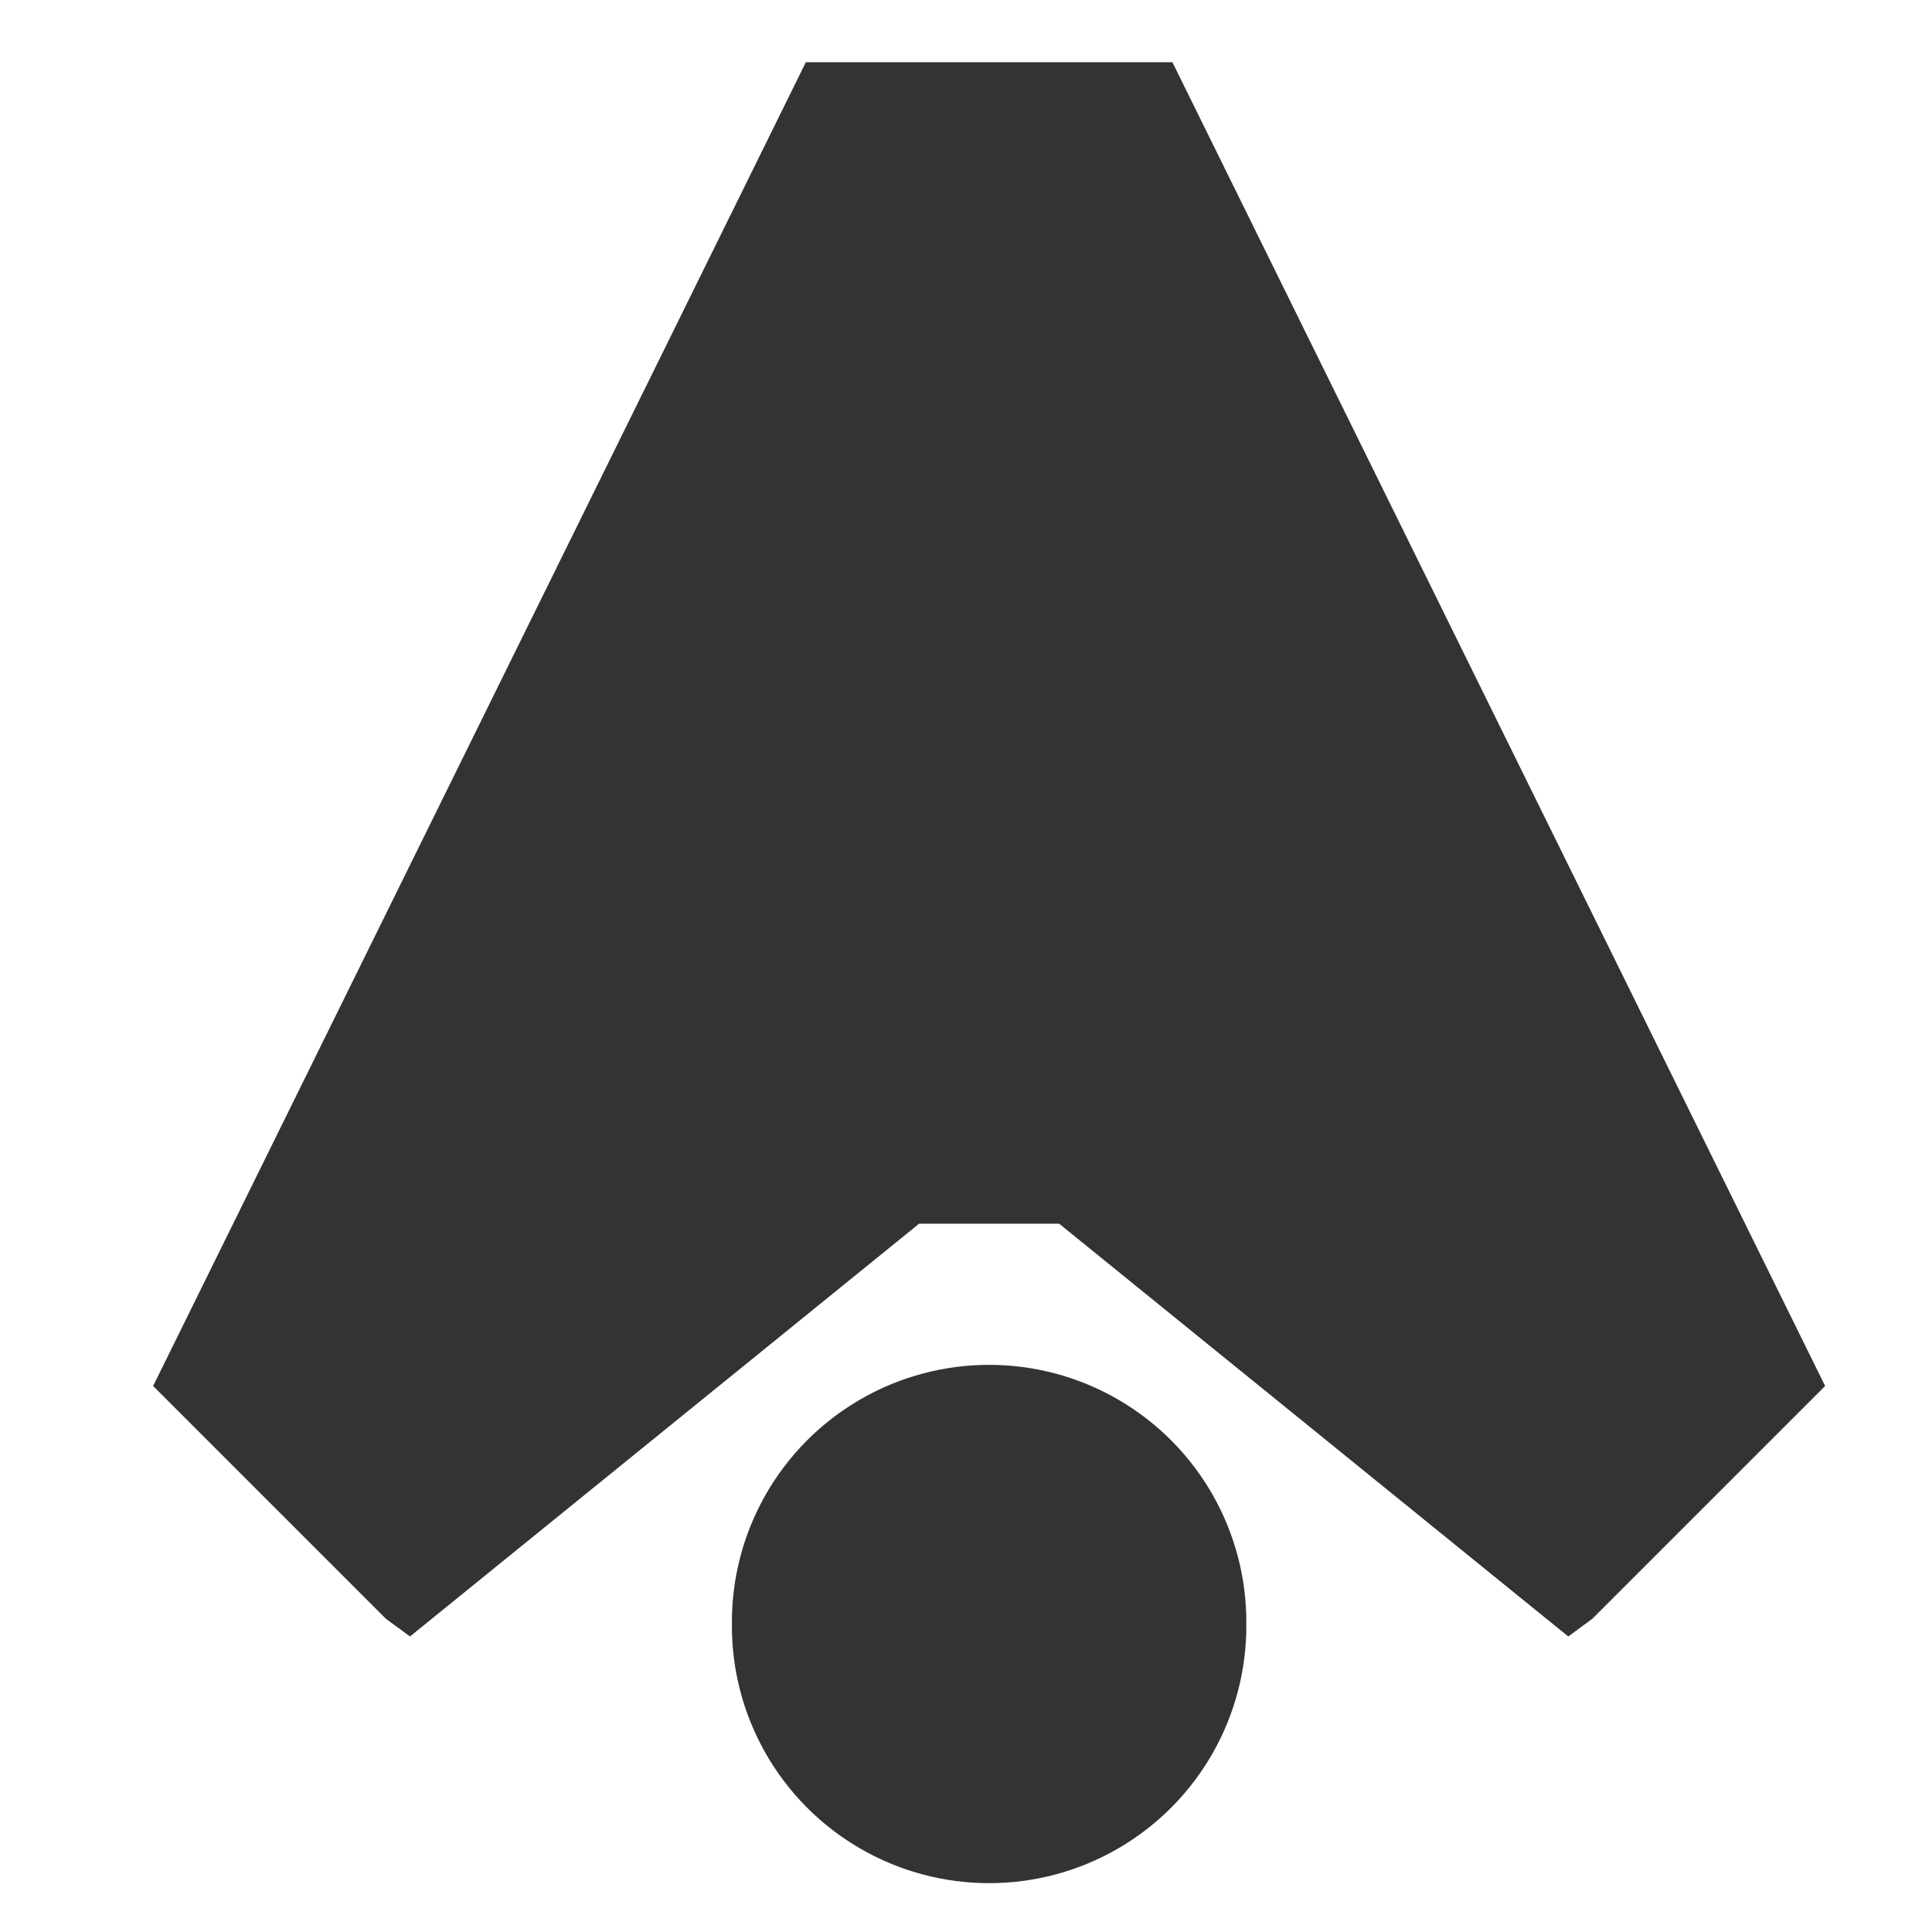
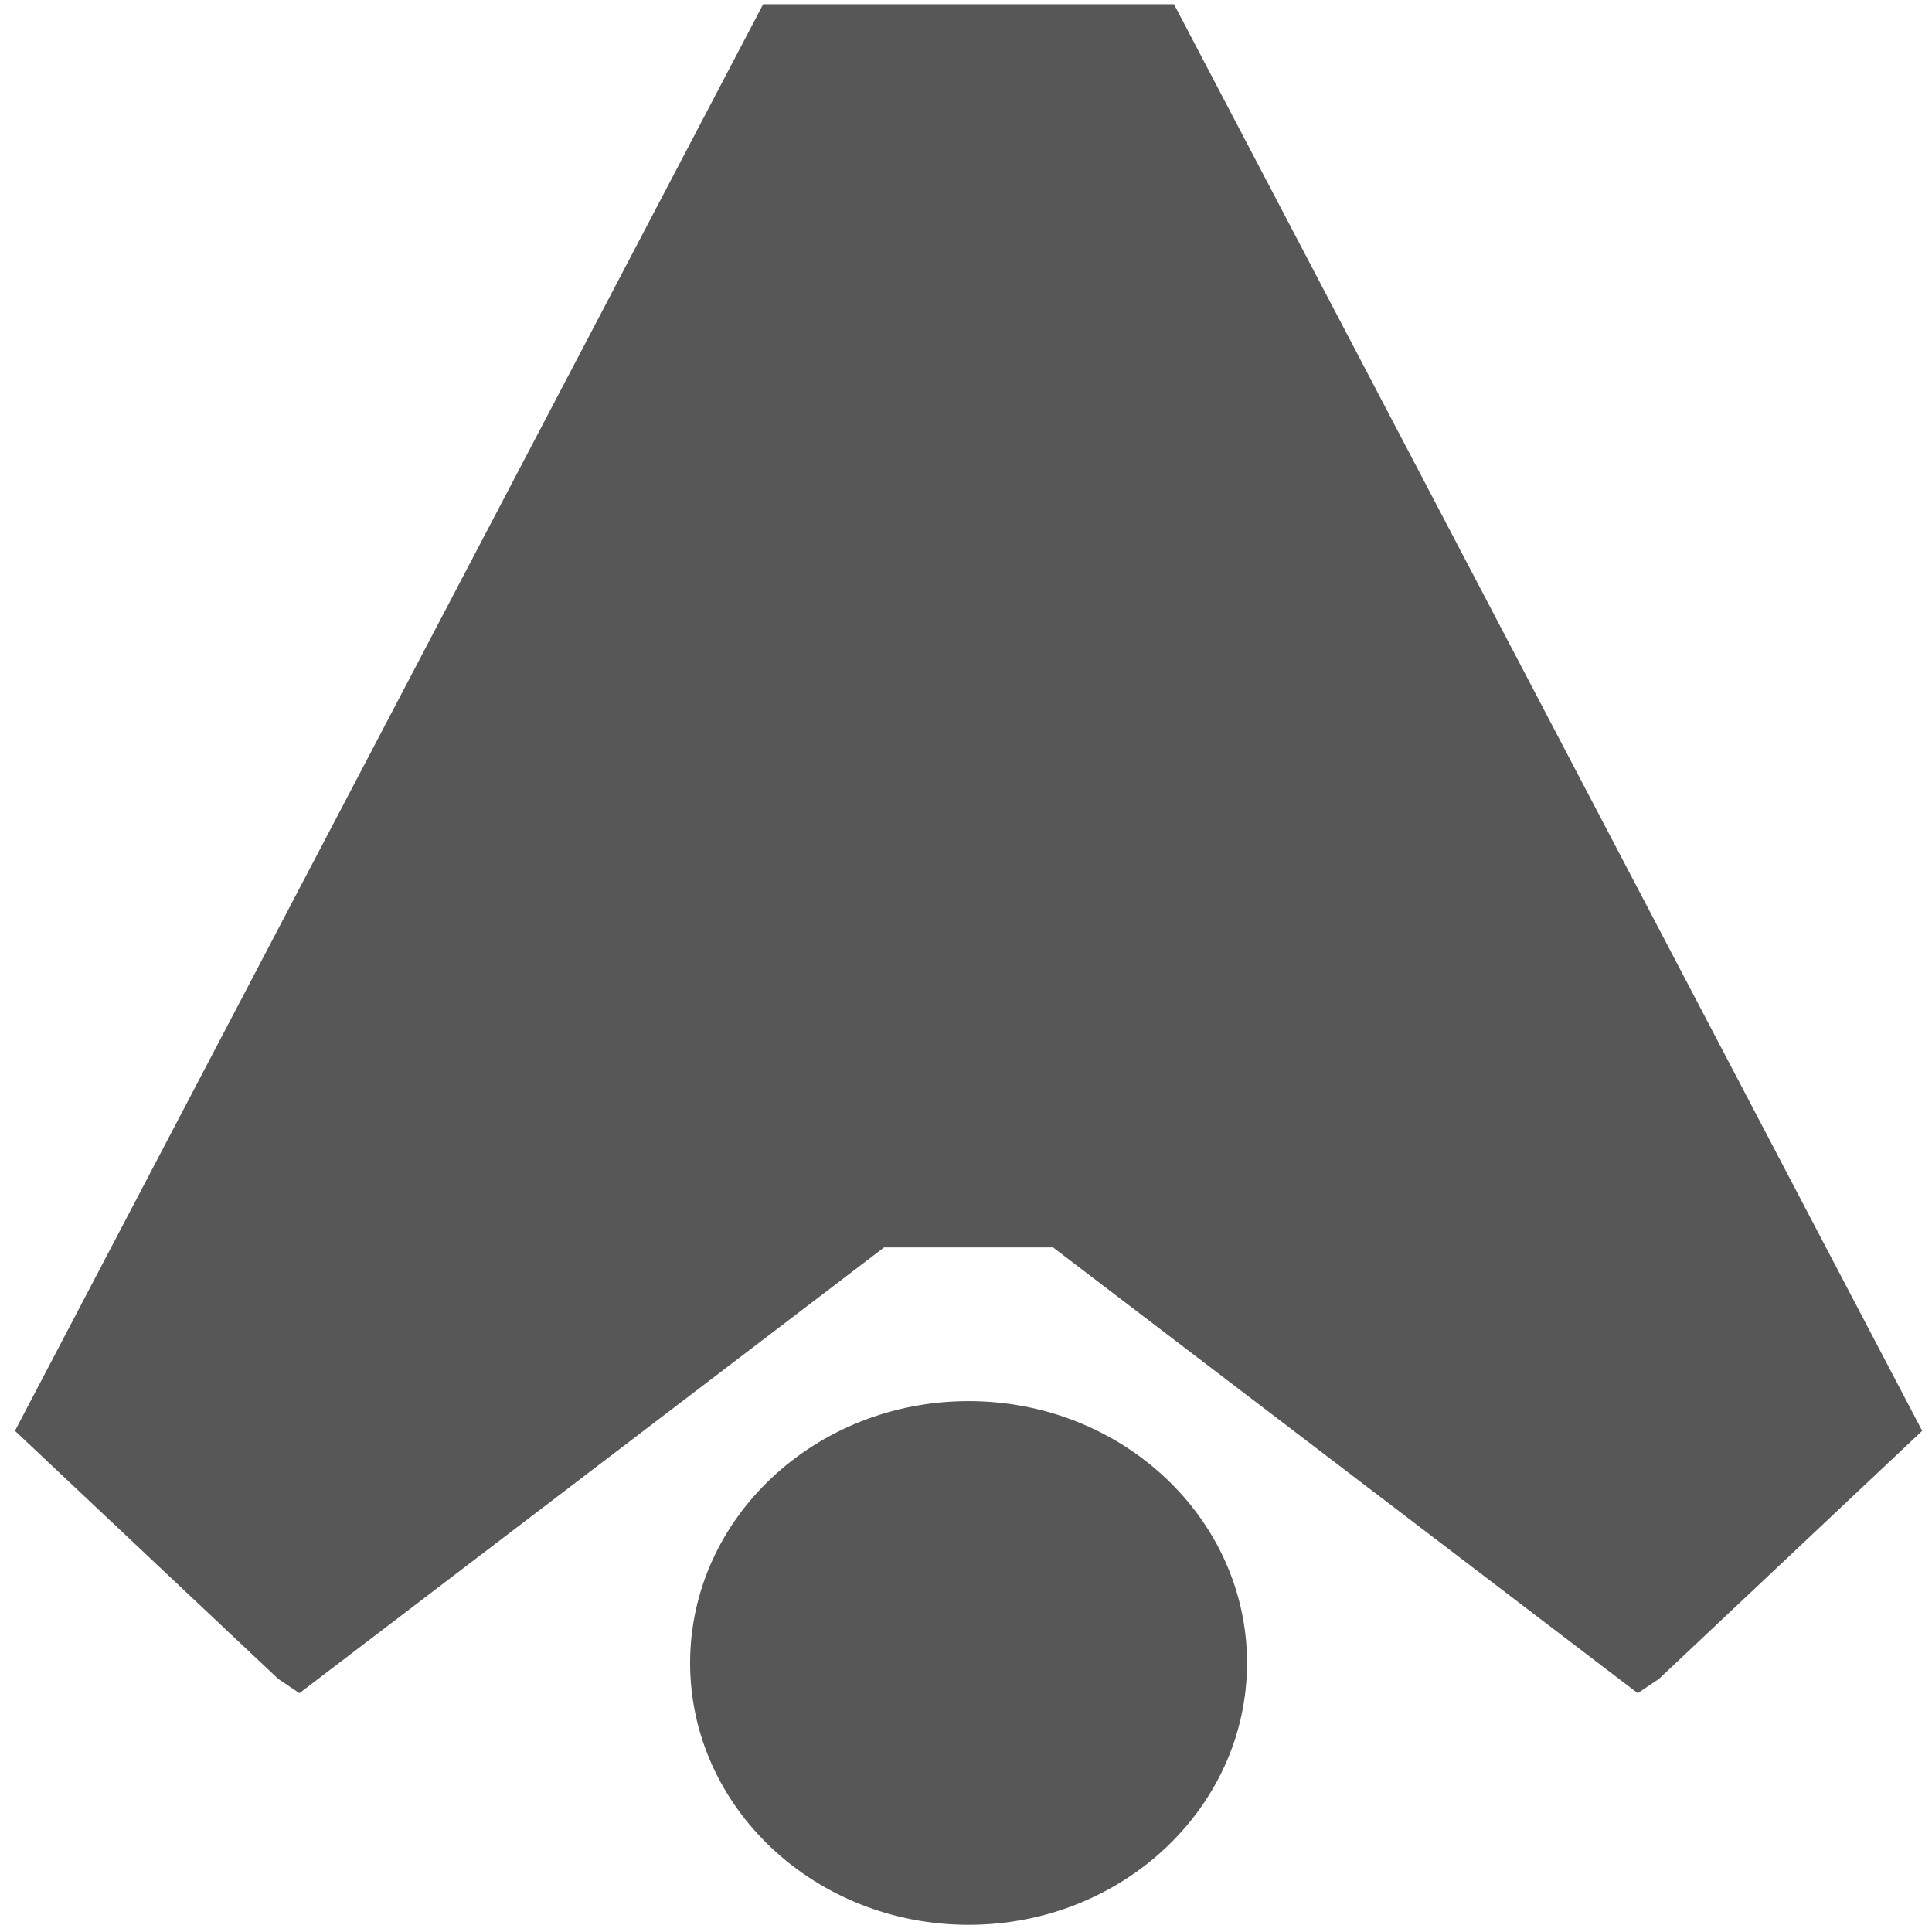
<svg xmlns="http://www.w3.org/2000/svg" width="128" height="128" id="svg2" version="1.0">
  <defs id="defs4">
    </defs>
  <g id="layer1">
-     <g id="g6822" transform="matrix(0,1,-1,0,129.9116,-1.152322)">
-       <path id="path6716" d="M 5.843,76.17 L 92.864,119.078 L 107.97,103.972 L 108.856,102.766 L 81.658,69.22 L 81.658,64.397 L 5.843,64.397 L 5.843,76.17 z M 5.843,64.362 L 81.658,64.362 L 81.658,59.539 L 108.856,25.993 L 107.97,24.788 L 92.864,9.681 L 5.843,52.589 L 5.843,64.362 z" style="opacity:0.8;fill:#000000;fill-rule:evenodd;stroke:#000000;stroke-width:1.135px;stroke-linecap:butt;stroke-linejoin:miter;stroke-opacity:1" />
-       <path transform="matrix(0,-1.134745,1.134745,0,-0.8444537,142.0364)" d="M 81.217,96.578 A 12.782,12.782 0 1 1 55.654,96.578 A 12.782,12.782 0 1 1 81.217,96.578 z" id="path6724" style="opacity:0.8;fill:#000000;fill-opacity:1;stroke:#000000;stroke-width:4.472;stroke-miterlimit:4;stroke-dasharray:none" />
-     </g>
+     <path style="opacity:0.66;fill:#000000;fill-rule:evenodd;stroke:none;stroke-width:1.135px;stroke-linecap:butt;stroke-linejoin:miter;stroke-opacity:1" d="M 64.171,127.524 C 74.354,127.524 82.619,119.752 82.619,110.176 C 82.619,100.6 74.354,92.828 64.171,92.828 C 53.987,92.828 45.722,100.6 45.722,110.176 C 45.722,119.752 53.987,127.524 64.171,127.524 z M 108.505,112.179 L 109.913,111.228 L 127.35,94.797 L 77.781,0.28 L 70.597,0.28 L 64.207,0.28 L 64.135,0.28 L 56.625,0.28 L 50.56,0.28 L 0.991,94.797 L 18.429,111.228 L 19.837,112.179 L 58.575,82.643 L 64.135,82.643 L 64.207,82.643 L 69.767,82.643 L 108.505,112.179 z" id="path6716" />
  </g>
</svg>
